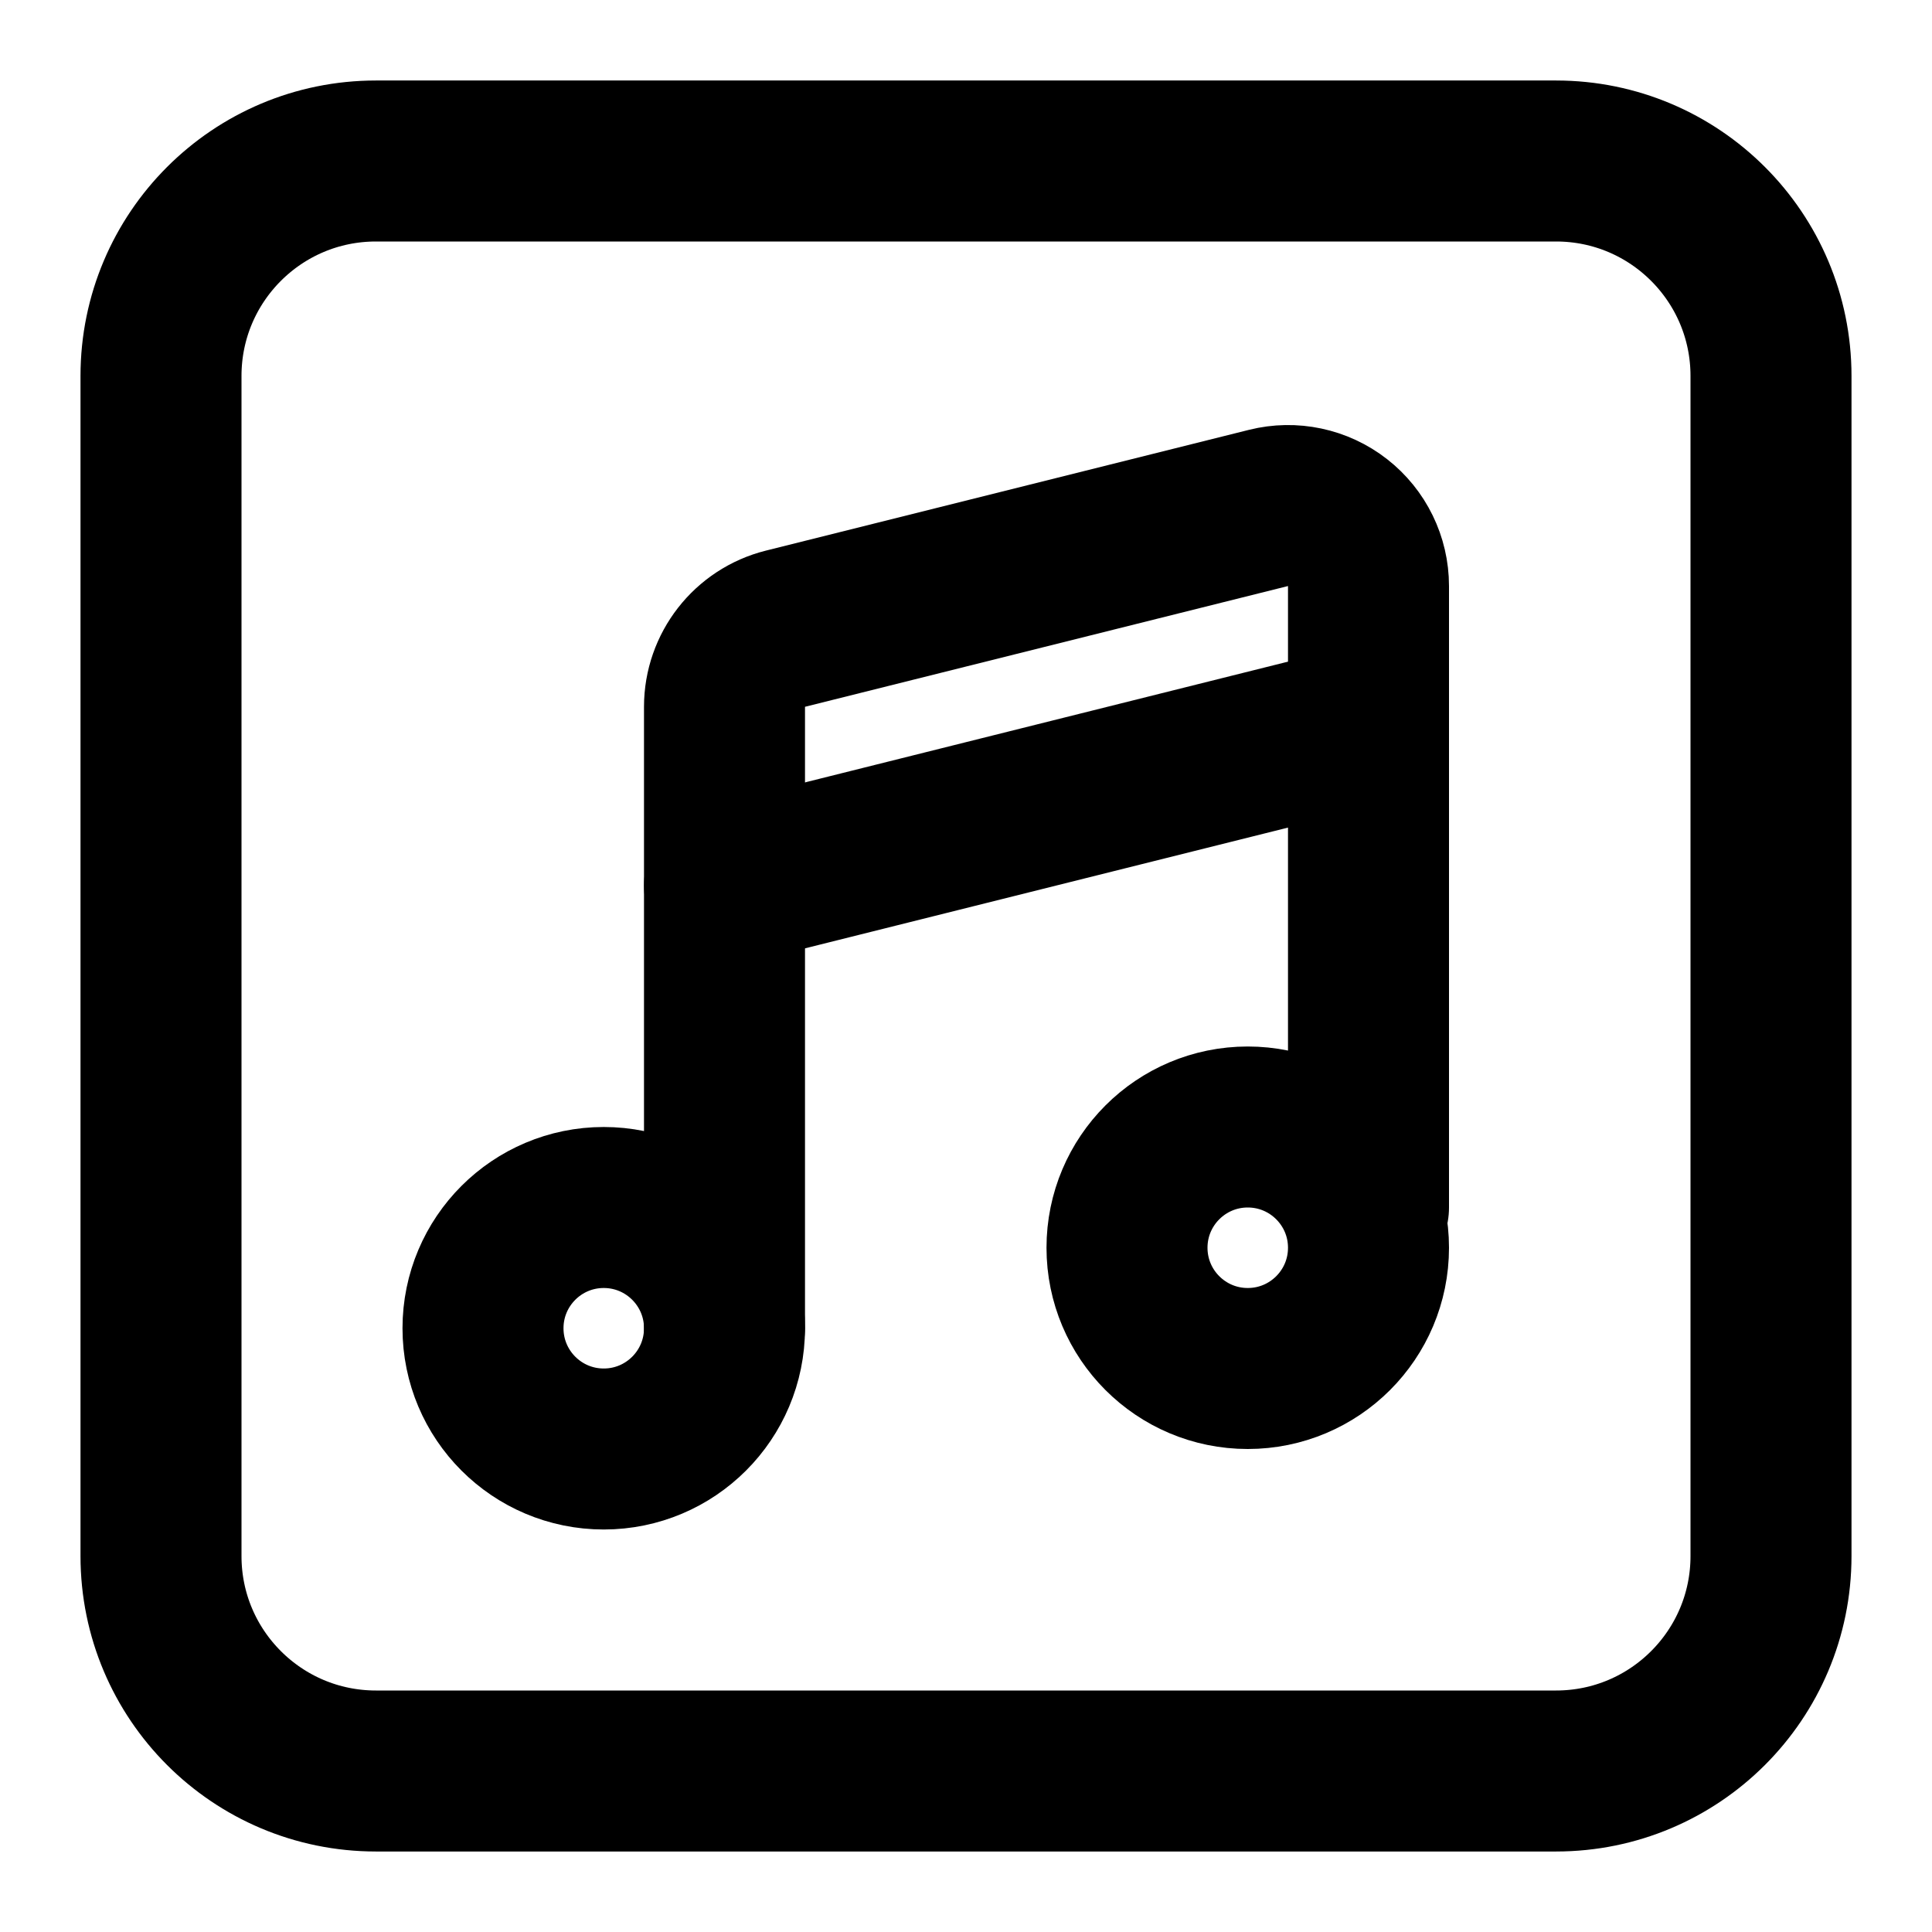
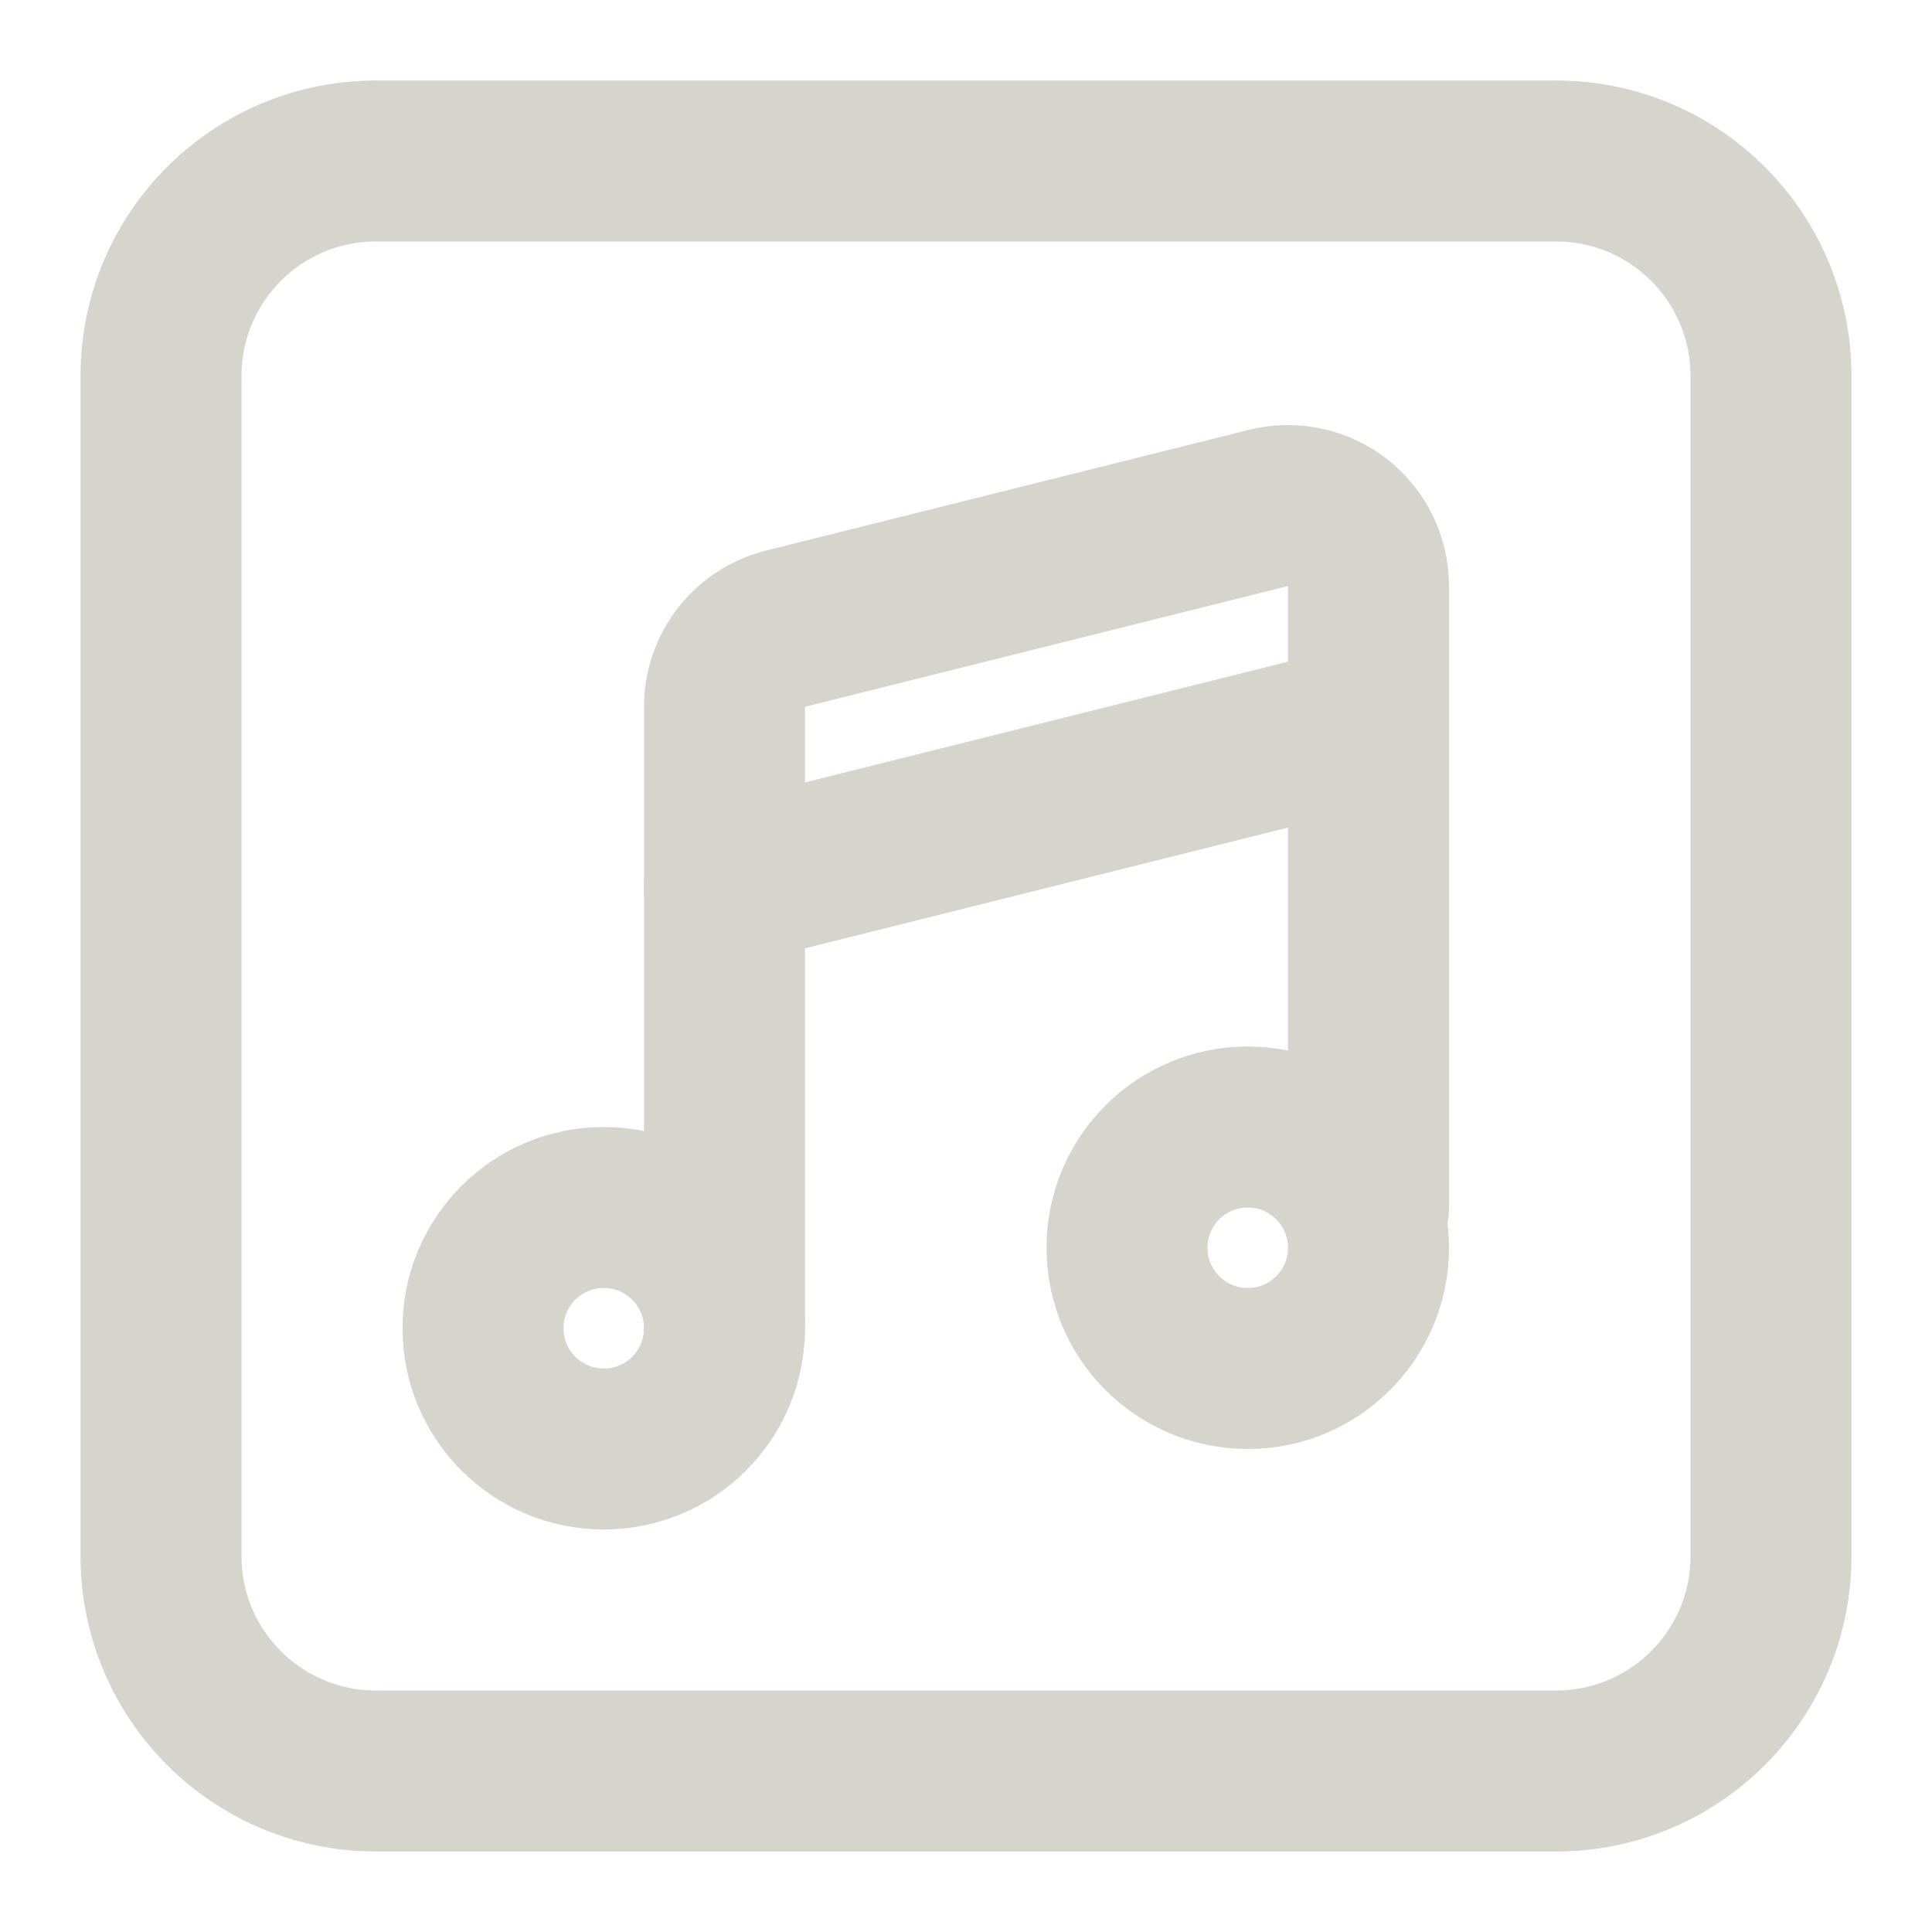
- <svg xmlns="http://www.w3.org/2000/svg" width="36" height="36" viewBox="0 0 24 24" fill="none" stroke="currentColor" stroke-width="2" stroke-linecap="round" stroke-linejoin="round">
+ <svg xmlns="http://www.w3.org/2000/svg" width="36" height="36" viewBox="0 0 24 24" fill="none" stroke="#d5d5ce" stroke-width="2" stroke-linecap="round" stroke-linejoin="round">
  <path d="     M 4.67 2     H 19.33     A 2.67 2.67 0 0 1 22 4.67     V 19.33     A 2.67 2.67 0 0 1 19.33 22     H 4.67     A 2.67 2.67 0 0 1 2 19.33     V 4.67     A 2.67 2.67 0 0 1 4.67 2     Z   " />
  <path d="M9 16.5V8.78a1 1 0 0 1 .757-.97l6-1.5A1 1 0 0 1 17 7.28V15" />
  <path d="M9 11l8-2" />
  <circle cx="7.5" cy="16.5" r="1.5" />
  <circle cx="15.5" cy="15.5" r="1.5" />
</svg>
